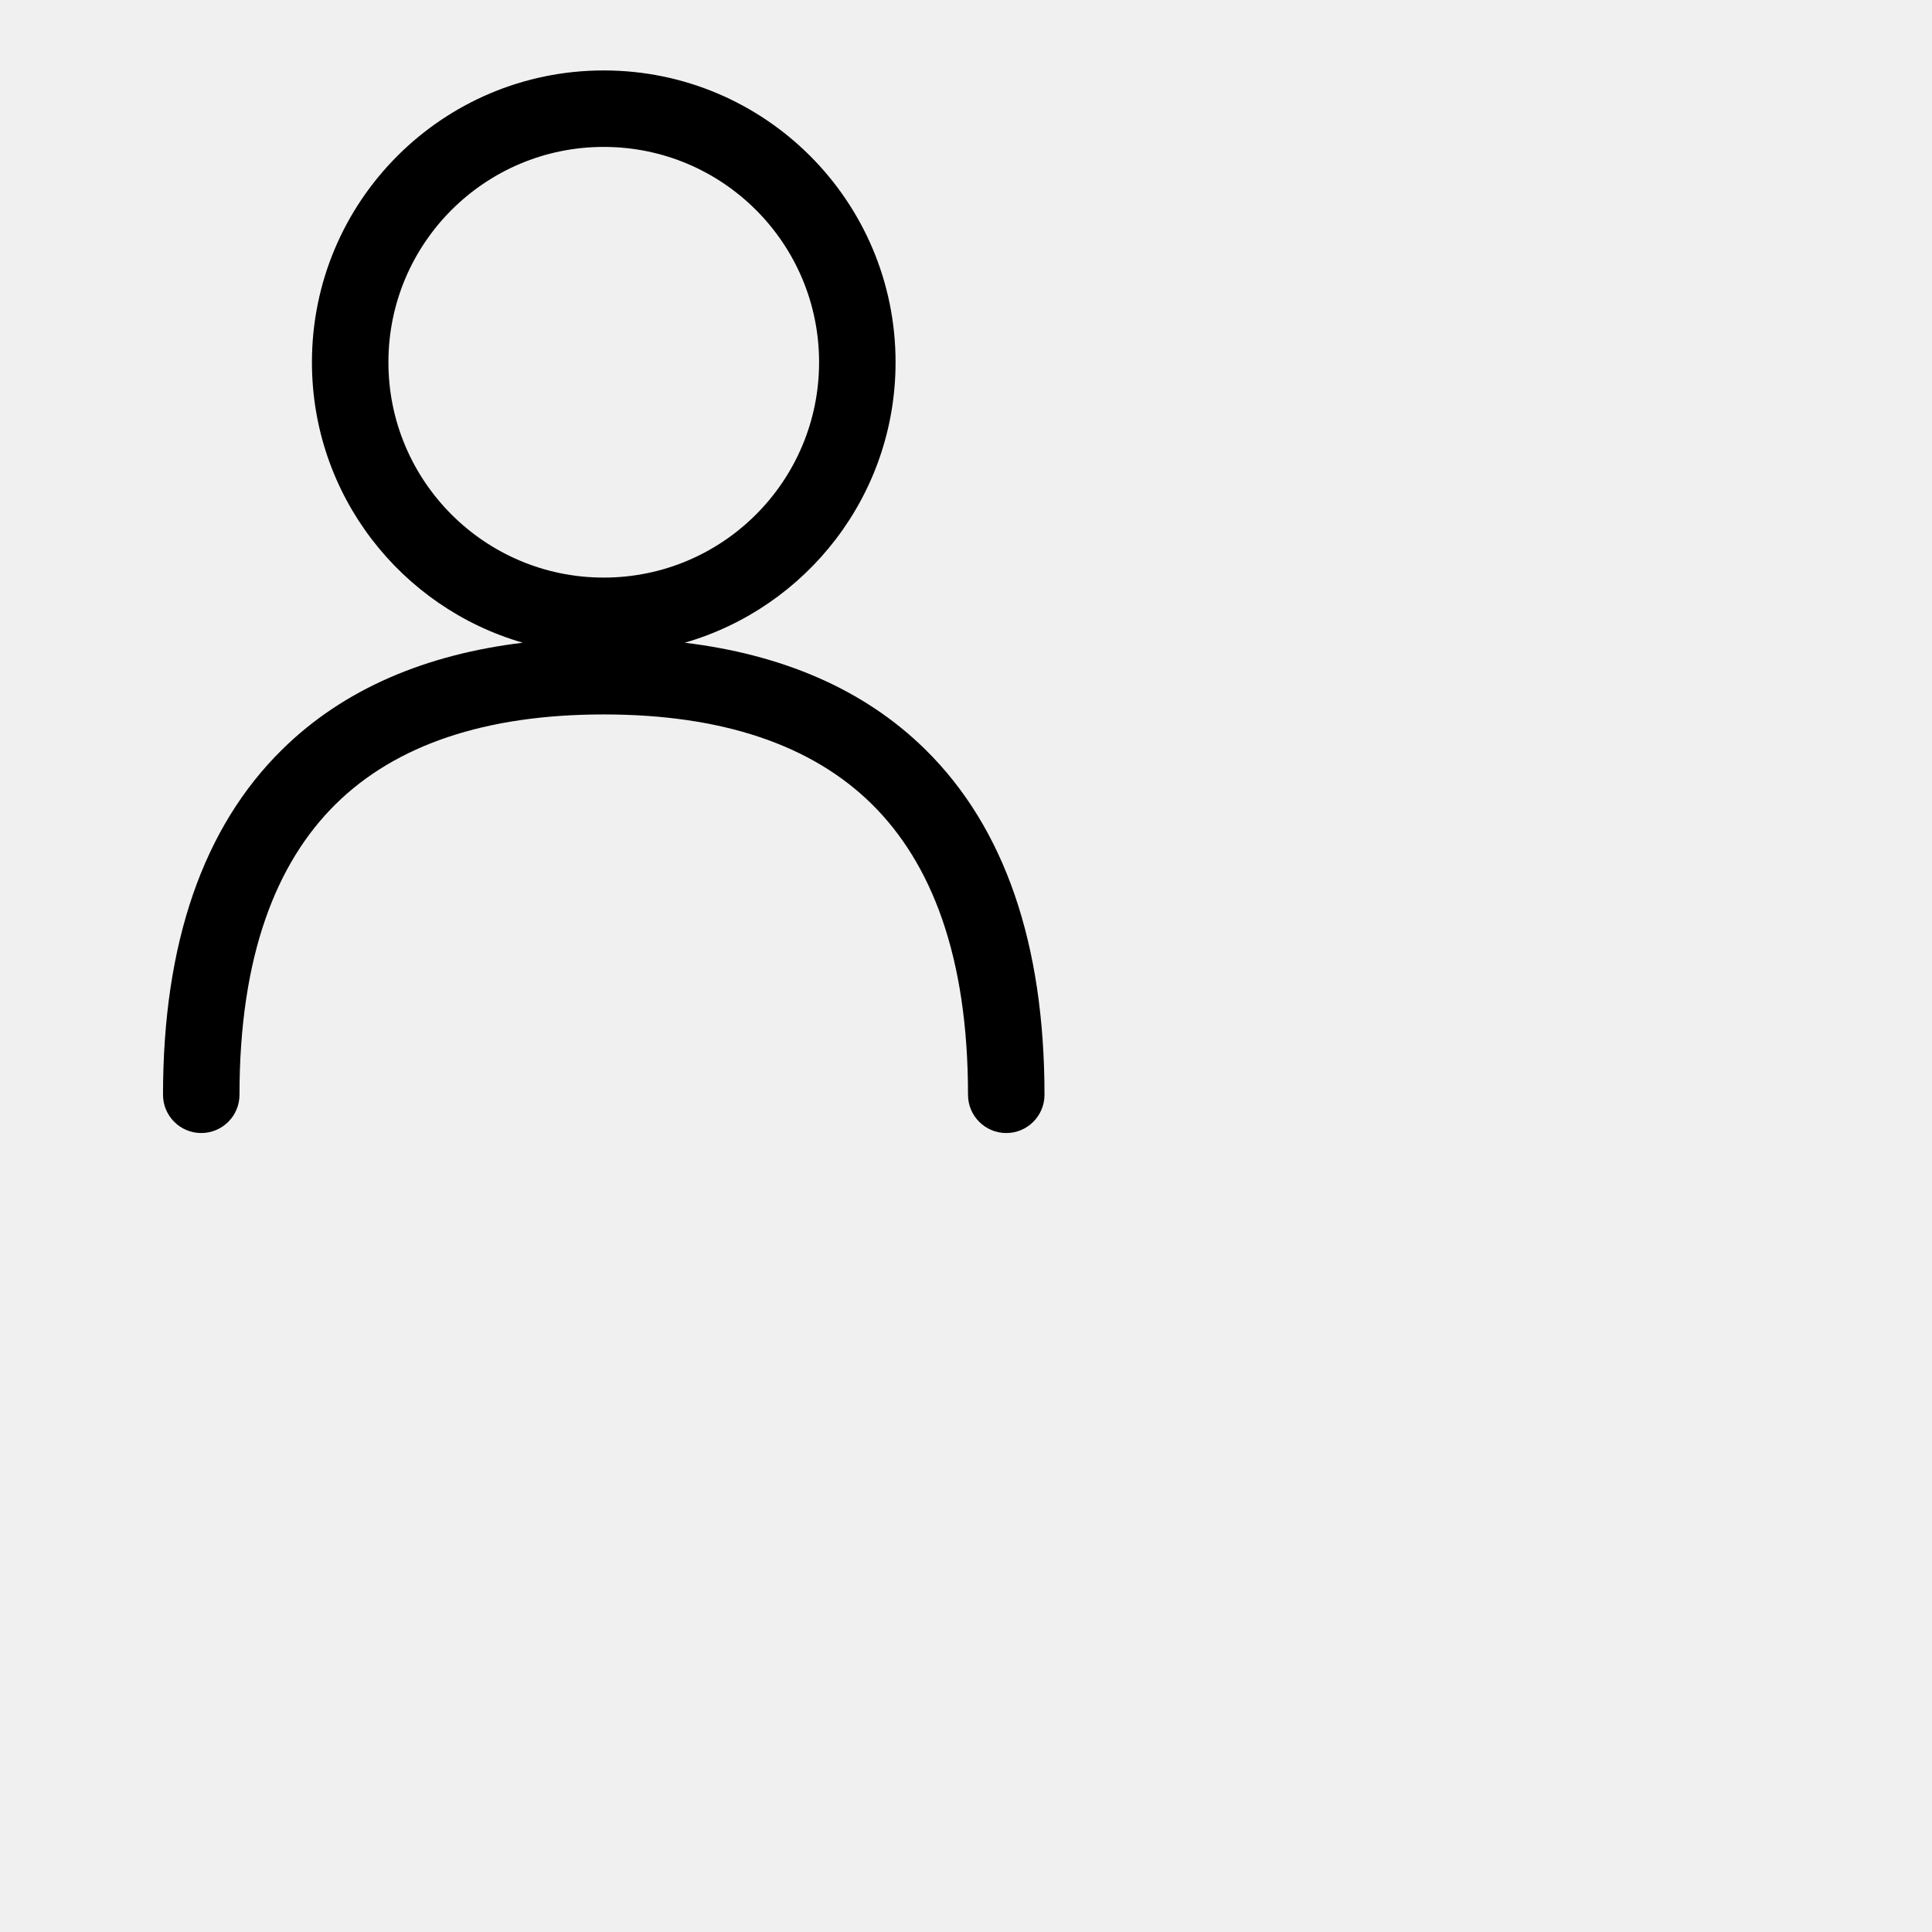
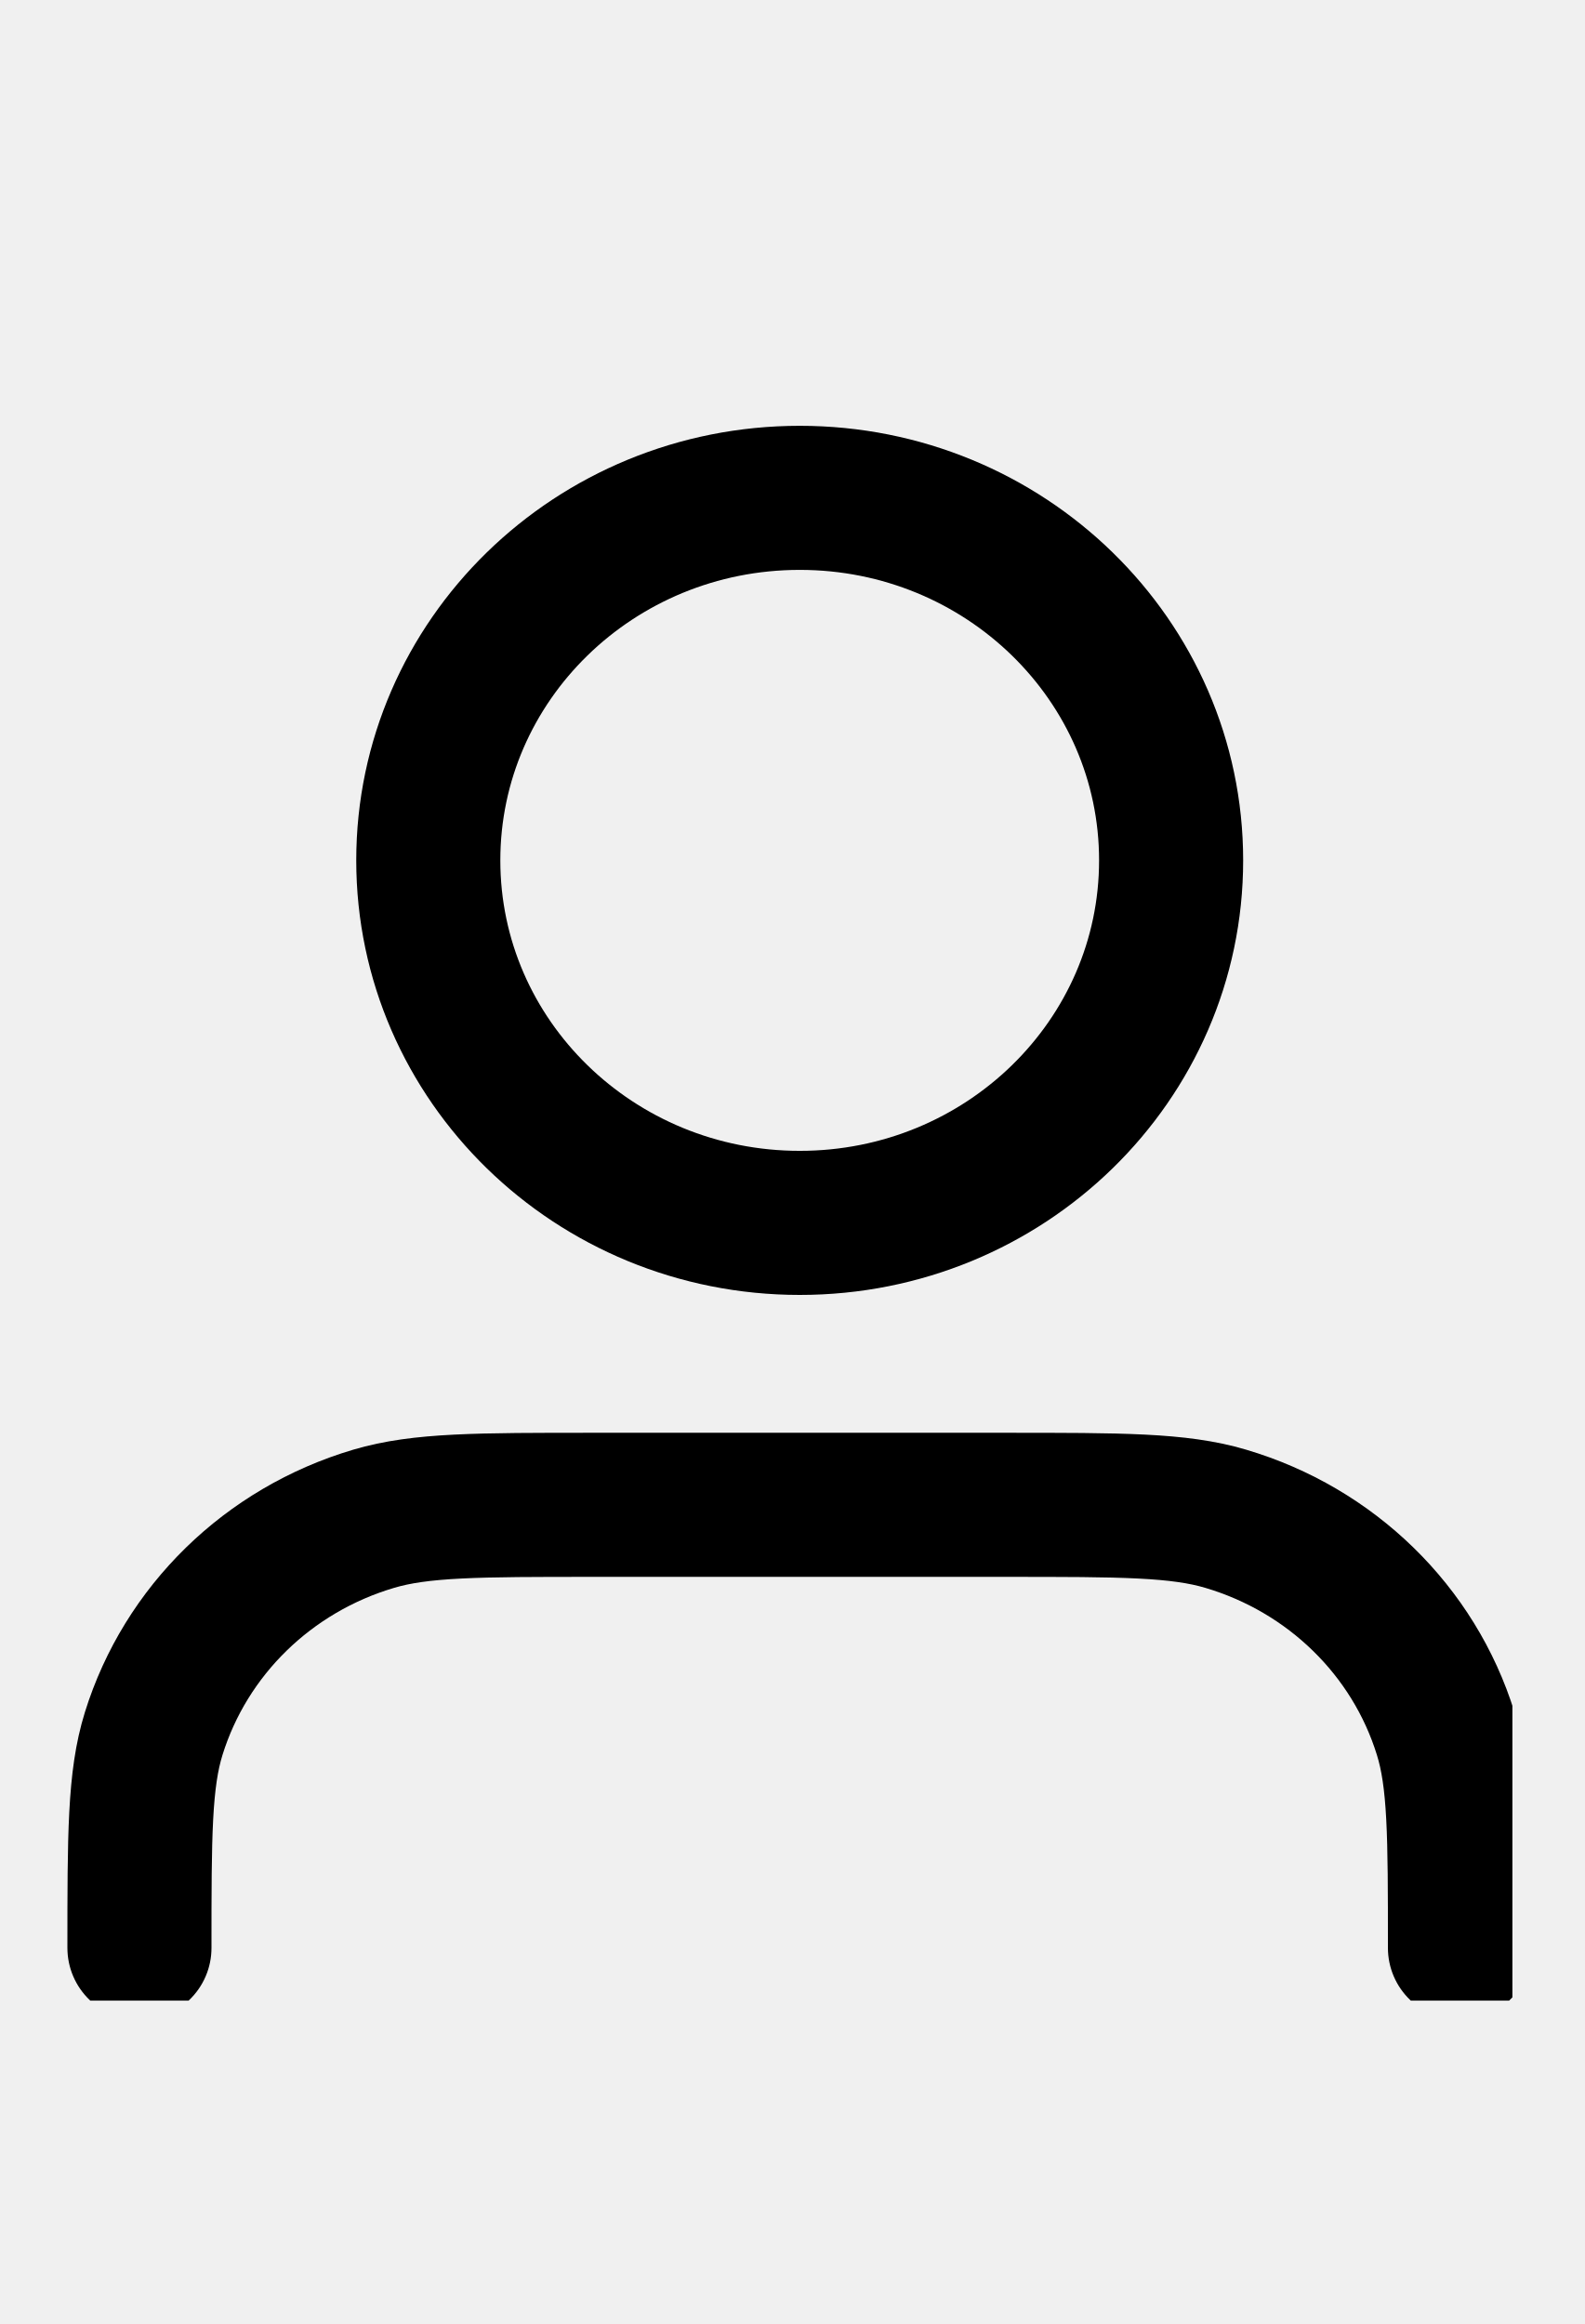
- <svg xmlns="http://www.w3.org/2000/svg" width="24" height="24" viewBox="0 0 24 24" fill="none">
-   <path d="M7.5 0.875C5.498 0.875 3.875 2.498 3.875 4.5C3.875 6.153 4.981 7.547 6.494 7.984C5.3 8.129 4.276 8.551 3.504 9.312C2.522 10.279 2.025 11.72 2.025 13.6C2.025 13.862 2.238 14.075 2.5 14.075C2.762 14.075 2.975 13.862 2.975 13.6C2.975 11.88 3.428 10.721 4.171 9.988C4.915 9.255 6.027 8.875 7.5 8.875C8.973 8.875 10.085 9.255 10.829 9.988C11.572 10.721 12.025 11.88 12.025 13.6C12.025 13.862 12.238 14.075 12.5 14.075C12.762 14.075 12.975 13.862 12.975 13.6C12.975 11.72 12.478 10.279 11.496 9.312C10.724 8.551 9.7 8.129 8.506 7.984C10.019 7.547 11.125 6.153 11.125 4.5C11.125 2.498 9.502 0.875 7.5 0.875ZM4.825 4.5C4.825 3.023 6.023 1.825 7.5 1.825C8.977 1.825 10.175 3.023 10.175 4.5C10.175 5.977 8.977 7.175 7.5 7.175C6.023 7.175 4.825 5.977 4.825 4.5Z" fill="currentColor" fill-rule="evenodd" clip-rule="evenodd" />
+ <svg xmlns="http://www.w3.org/2000/svg" width="15" height="22" viewBox="0 0 14 15" fill="none">
+   <g clip-path="url(#clip0_418_91)">
+     <path d="M12.899 14.444C12.899 13.451 12.899 12.954 12.773 12.55C12.491 11.64 11.761 10.928 10.829 10.652C10.415 10.529 9.906 10.529 8.888 10.529H5.243C4.225 10.529 3.716 10.529 3.302 10.652C2.37 10.928 1.641 11.64 1.358 12.55C1.232 12.954 1.232 13.451 1.232 14.444M10.347 4.835C10.347 6.604 8.878 8.038 7.066 8.038C5.253 8.038 3.784 6.604 3.784 4.835C3.784 3.066 5.253 1.632 7.066 1.632C8.878 1.632 10.347 3.066 10.347 4.835Z" stroke="black" stroke-width="1.273" stroke-linecap="round" stroke-linejoin="round" />
+   </g>
+   <defs>
+     <clipPath id="clip0_418_91">
+       <rect width="12.833" height="14" fill="white" transform="translate(0.529297 0.909668)" />
+     </clipPath>
+   </defs>
</svg>
